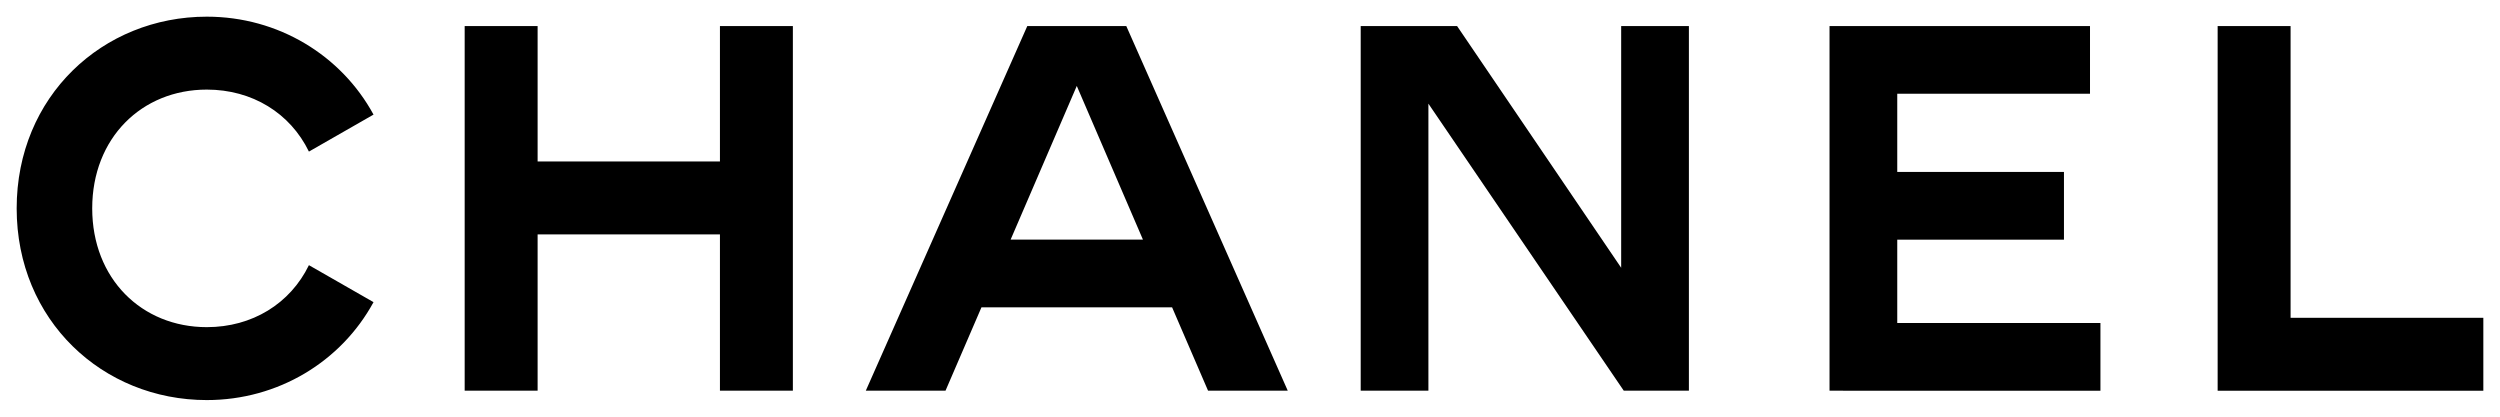
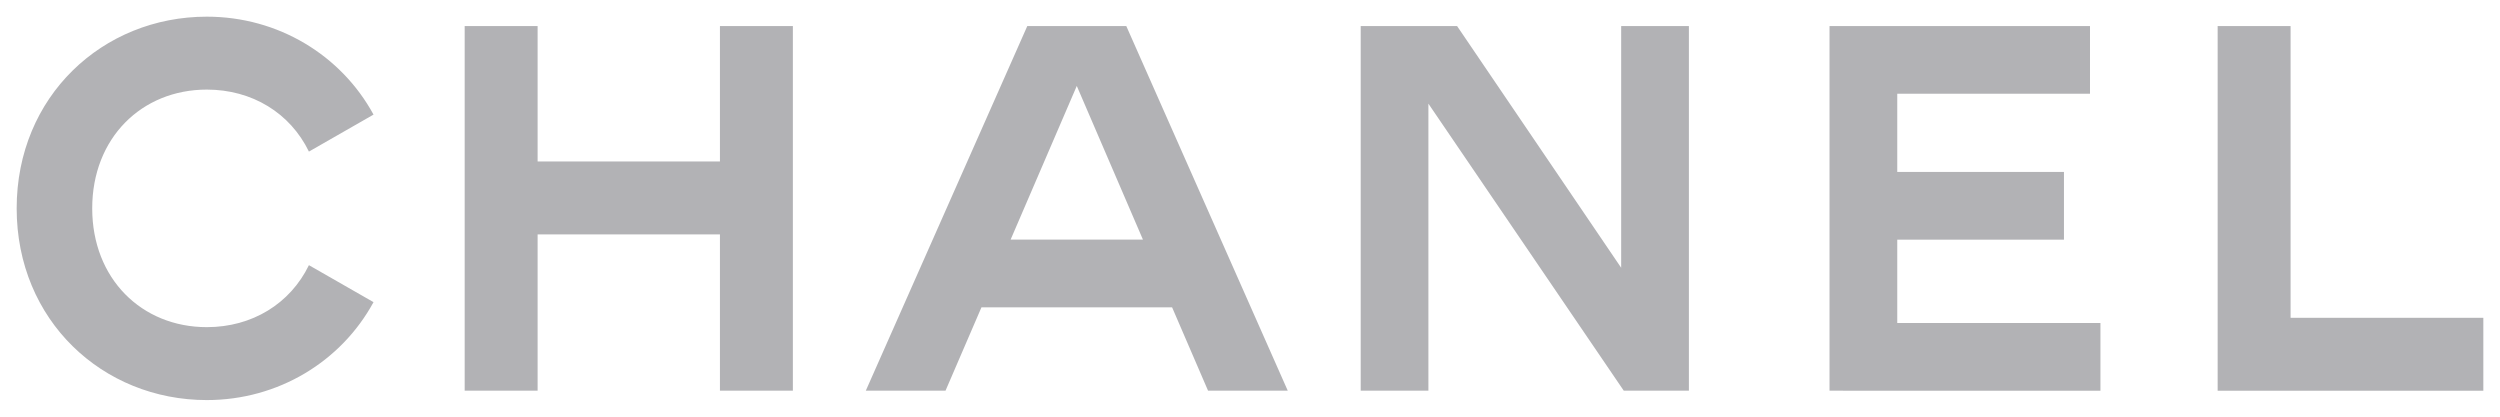
- <svg xmlns="http://www.w3.org/2000/svg" version="1.1" x="0px" y="0px" width="3000" height="500.088" viewBox="0 0 3000 500.088" xml:space="preserve" id="svg2">
+ <svg xmlns="http://www.w3.org/2000/svg" version="1.1" x="0px" y="0px" width="3000" height="500.088" viewBox="0 0 3000 500.088" xml:space="preserve" id="svg2" fill="#B2B2B5">
  <defs id="defs20" />
  <style type="text/css" id="style4">

- 	.st0{fill:#1D1D1B;}
+ 	.st0{fill:#B2B2B5;}

</style>
  <path d="M 248.178,20 C 123.147,20 20,115.635 20,250.044 c 0,134.401 103.147,230.044 228.178,230.044 85.645,0 161.289,-46.231 200.048,-117.508 l -77.518,-44.383 c -22.504,46.252 -68.142,74.38 -122.529,74.38 -78.144,0 -137.528,-58.139 -137.528,-142.533 0,-84.394 59.384,-142.533 137.528,-142.533 54.388,0 100.025,28.136 122.529,74.396 l 77.518,-44.383 C 409.466,66.265 333.823,20 248.178,20 Z m 309.429,11.249 0,437.575 87.528,0 0,-187.527 218.796,0 0,187.544 87.512,0 0,-437.591 -87.512,0 0,162.536 -218.796,0 0,-162.536 -87.528,0 z m 675.151,0 -193.804,437.591 95.655,0 43.128,-100.016 228.789,0 43.145,100.016 95.638,0 -193.771,-437.591 -118.78,0 z m 400.079,0 0,437.591 81.251,0 0,-344.447 234.438,344.447 78.146,0 0,-437.591 -81.268,0 0,290.07 -196.91,-290.07 -115.658,0 z m 562.598,0 0,437.591 325.088,0.017 0,-81.268 -243.82,0 0,-100.016 200.048,0 0,-81.284 -200.048,0 0,-93.772 231.3,0 0,-81.268 -312.567,0 z m 465.738,0 0,437.591 0,0.017 318.828,0 0,-87.512 -231.3,0 0,-350.096 -87.528,0 z m -1369.033,71.886 79.401,184.422 -158.803,0 79.401,-184.422 z" id="path6" />
</svg>
